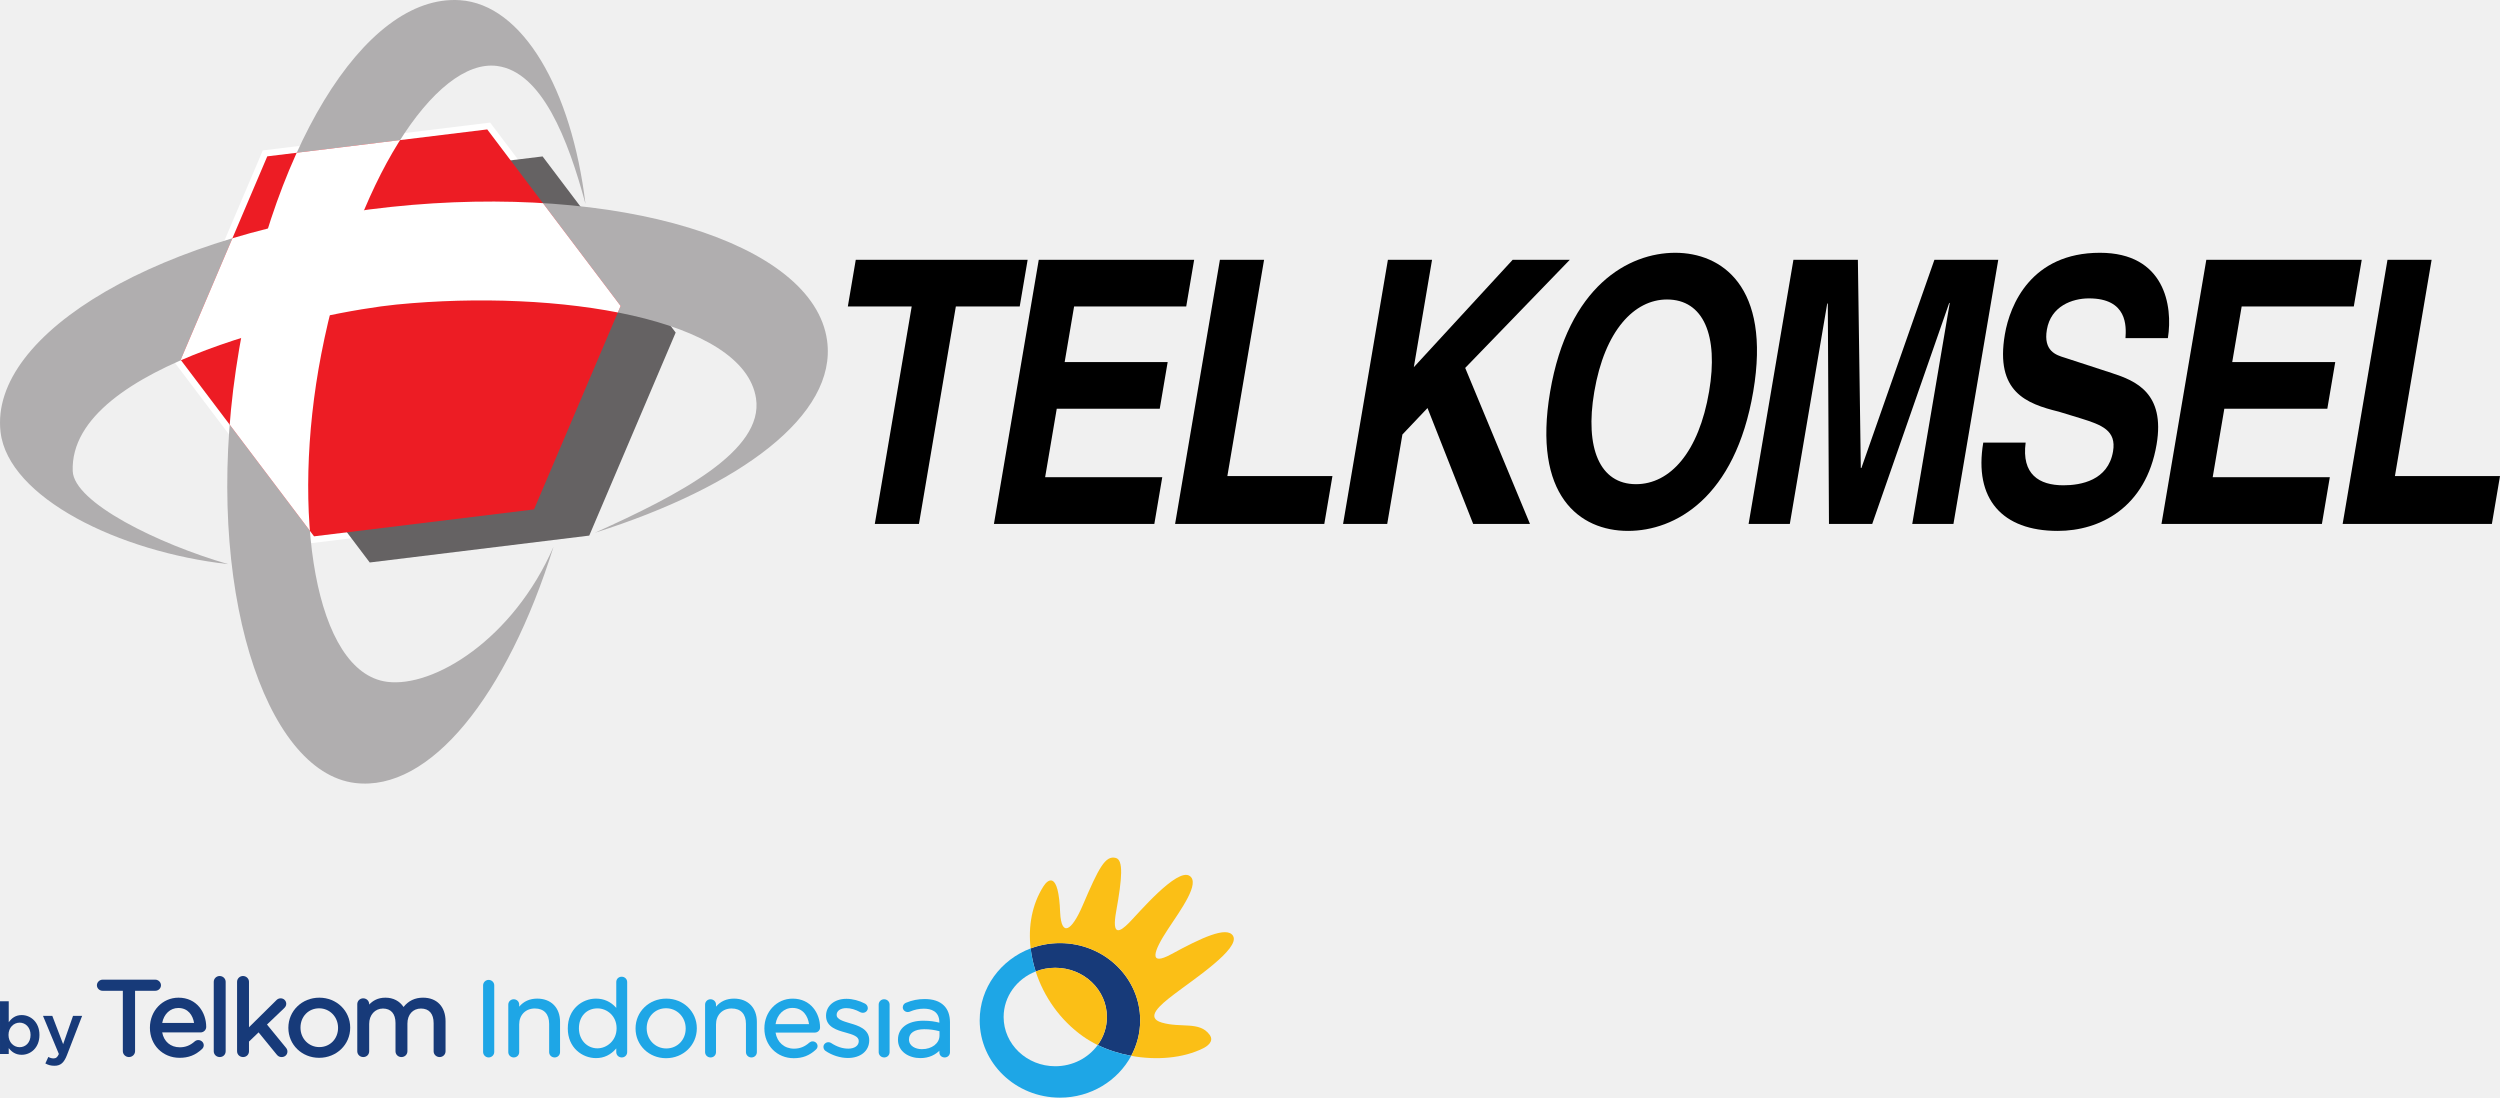
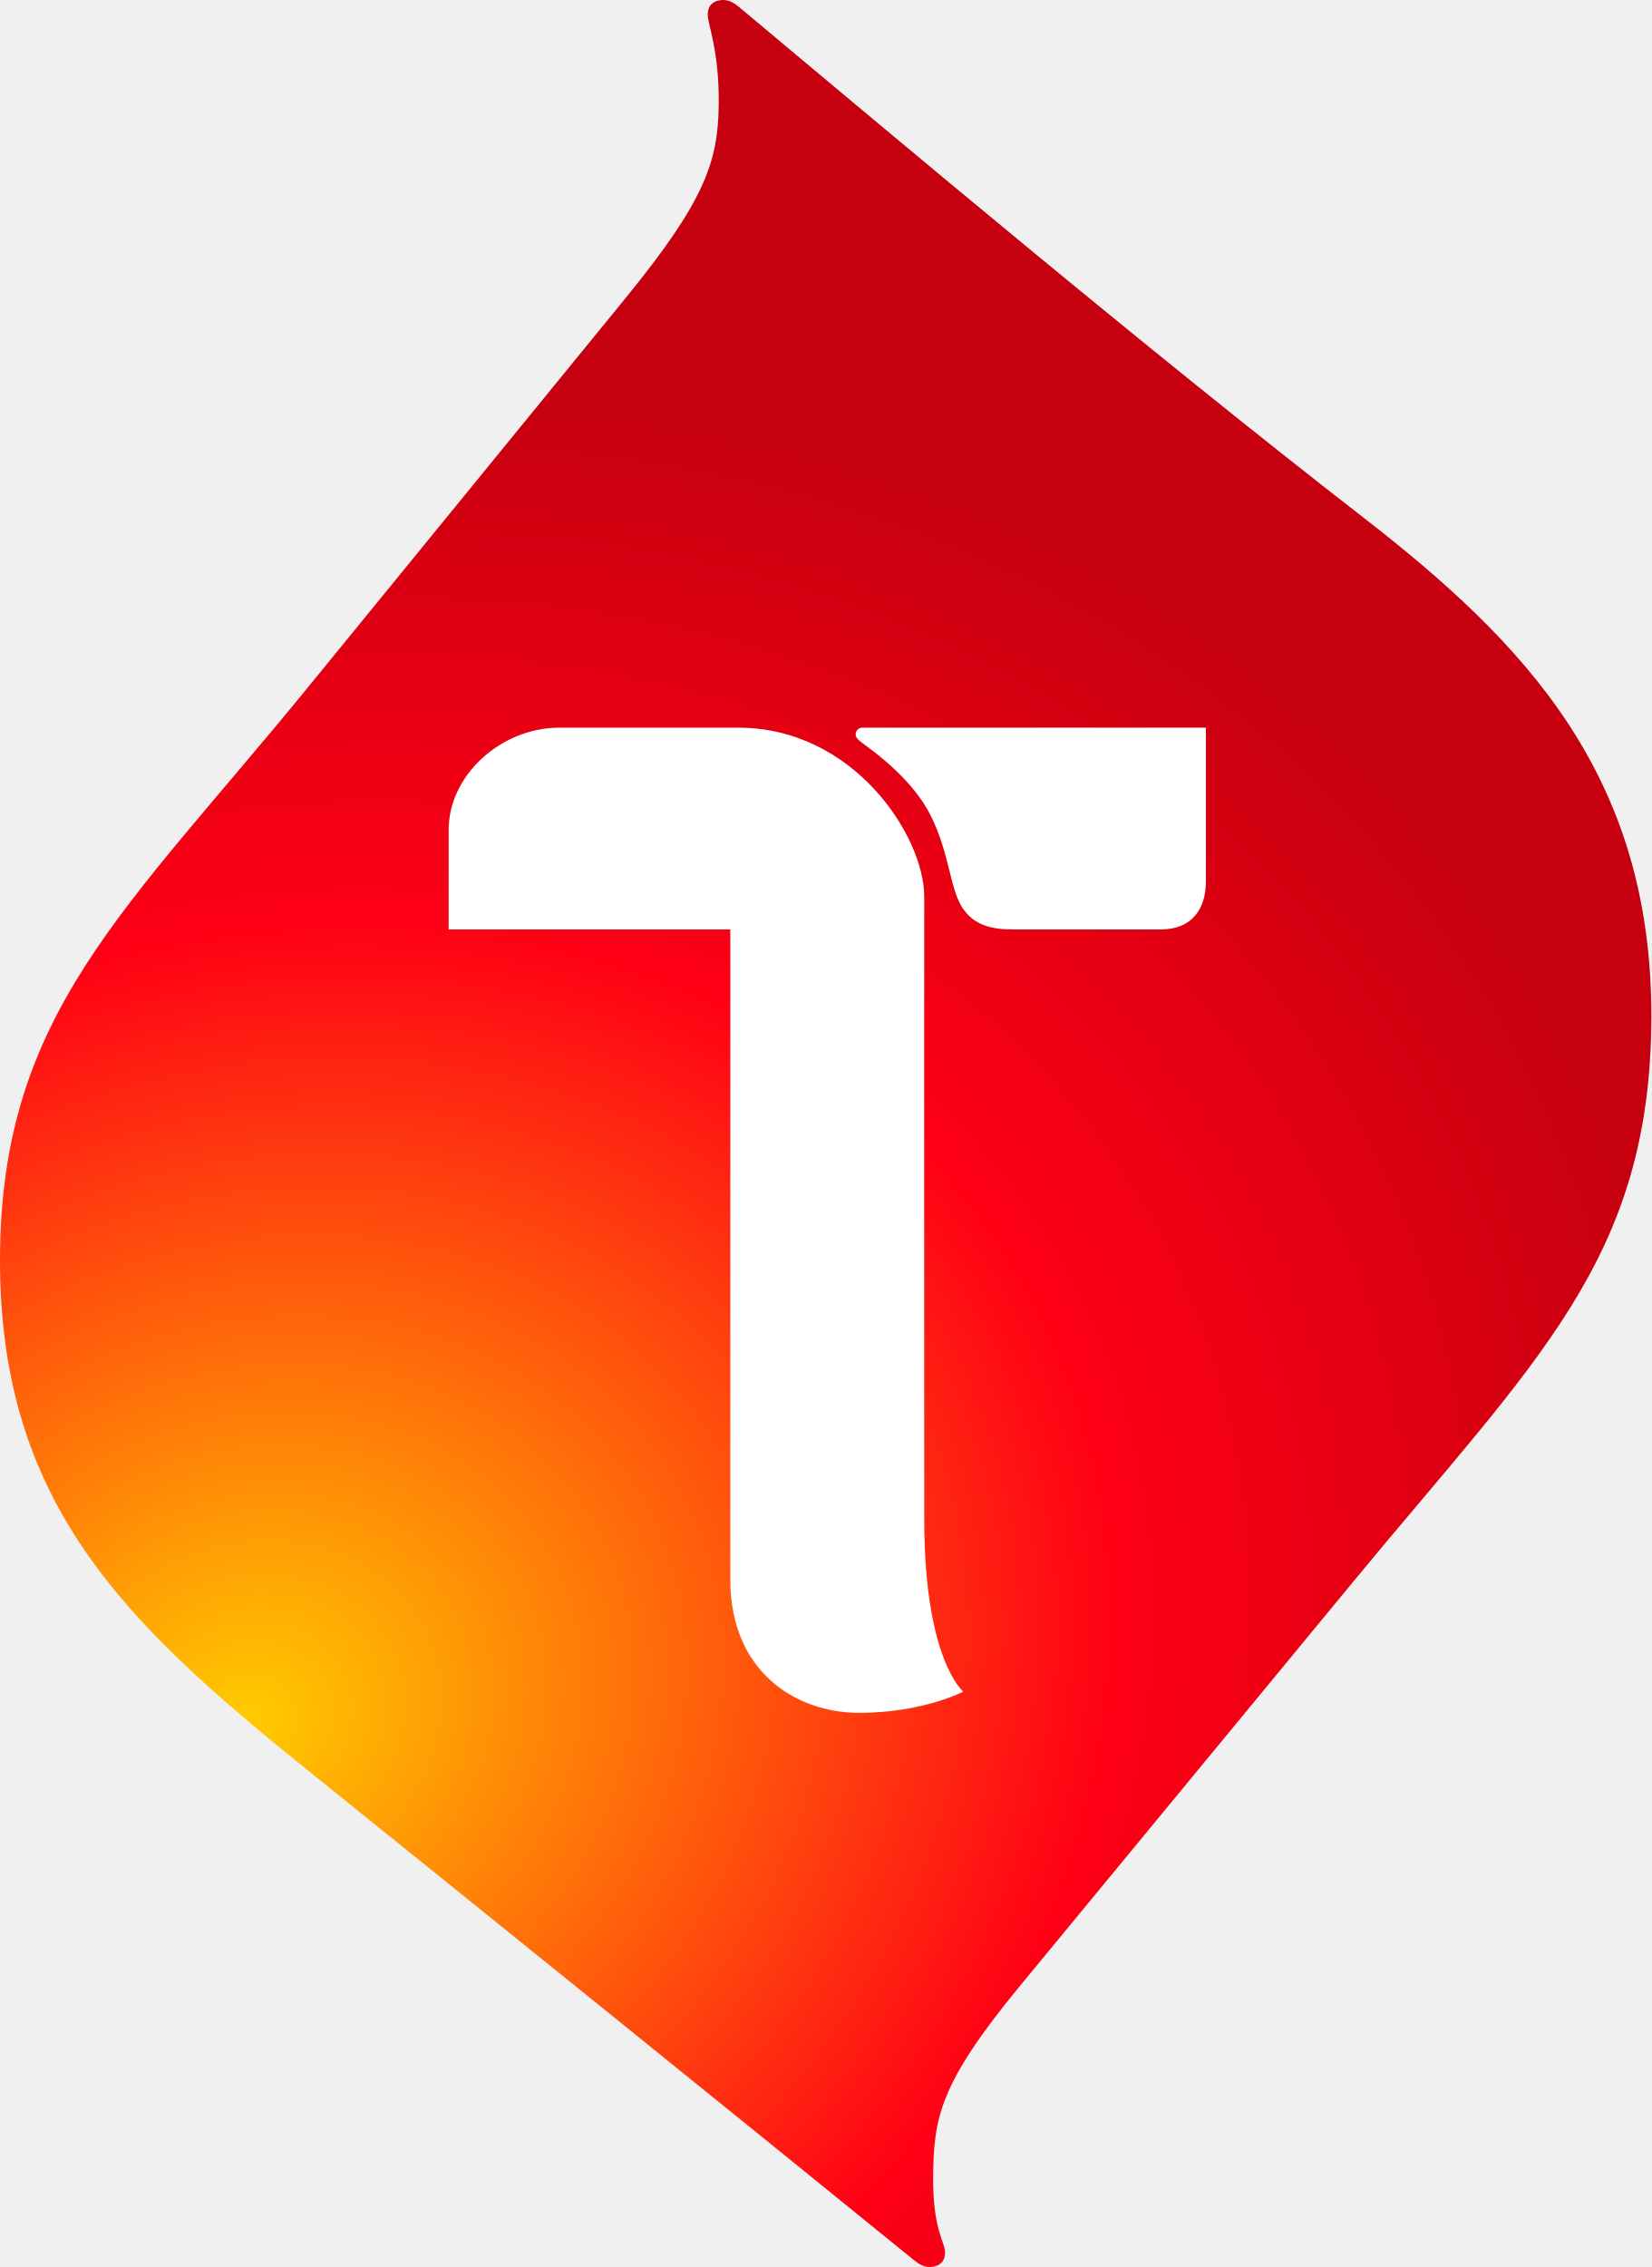
- <svg xmlns="http://www.w3.org/2000/svg" viewBox="0 0 1000 439.061" height="439.061" width="1000" xml:space="preserve" id="svg2" version="1.1">
-   <defs id="defs6">
-     <clipPath id="clipPath40" clipPathUnits="userSpaceOnUse">
-       <path id="path38" d="m 565.879,2409.88 292.047,686.12 741.704,90.8 449.75,-595.26 -292,-686.13 -741.71,-90.79 z" />
-     </clipPath>
-     <clipPath id="clipPath60" clipPathUnits="userSpaceOnUse">
-       <path id="path58" d="m 1742.81,1924.7 -717.7,-87.81 -435.184,575.98 282.566,663.77 717.688,87.88 435.16,-575.98 z" />
-     </clipPath>
+ <svg xmlns="http://www.w3.org/2000/svg" xmlns:xlink="http://www.w3.org/1999/xlink" width="546.382pt" height="750pt" viewBox="0 0 546.382 750" version="1.1" id="svg49">
+   <defs id="defs53">
+     <linearGradient id="linearGradient641">
+       <stop style="stop-color:#ffcc00;stop-opacity:1" offset="0" id="stop637" />
+       <stop style="stop-color:#ff0015;stop-opacity:1" offset="0.604" id="stop645" />
+       <stop style="stop-color:#c6000f;stop-opacity:1" offset="1" id="stop639" />
+     </linearGradient>
+     <radialGradient xlink:href="#linearGradient641" id="radialGradient1022" cx="118.556" cy="320.023" fx="118.556" fy="320.023" r="83.799" gradientTransform="matrix(5.189974,-2.781792,2.369134,4.42008,-1293.233,-514.8244)" gradientUnits="userSpaceOnUse" />
  </defs>
-   <path id="path14" style="fill:#000000;fill-opacity:1;fill-rule:nonzero;stroke:none" d="m 342.306,103.91 -3.172,18.683 25.545,0 -14.756,86.971 17.659,0 14.756,-86.971 25.546,0 3.172,-18.683 -68.75,0" />
-   <path id="path16" style="fill:#000000;fill-opacity:1;fill-rule:nonzero;stroke:none" d="m 415.505,103.91 -17.933,105.654 64.163,0 3.168,-18.69 -46.85,0 4.644,-27.368 41.198,0 3.173,-18.691 -41.202,0 3.771,-22.222 44.852,0 3.172,-18.683 -62.156,0" />
-   <path id="path18" style="fill:#000000;fill-opacity:1;fill-rule:nonzero;stroke:none" d="m 487.965,103.91 -17.925,105.654 59.68,0 3.254,-19.13 -42.032,0 14.687,-86.524 -17.664,0" />
-   <path id="path20" style="fill:#000000;fill-opacity:1;fill-rule:nonzero;stroke:none" d="m 555.162,103.91 -17.93,105.654 17.654,0 6.075,-35.76 10.04,-10.593 18.268,46.352 22.719,0 -25.91,-62.393 41.844,-43.261 -22.849,0 -39.545,42.967 7.291,-42.967 -17.657,0" />
-   <path id="path22" style="fill:#000000;fill-opacity:1;fill-rule:evenodd;stroke:none" d="m 666.812,119.795 c 14.605,0 20.633,14.419 16.832,36.796 -4.117,24.286 -15.591,37.08 -29.252,37.08 -14.481,0 -20.51,-14.418 -16.684,-36.933 4.167,-24.571 16.032,-36.943 29.105,-36.943 z m 3.286,-18.683 c -18.592,0 -42.862,13.236 -50.053,55.625 -7.038,41.491 11.758,55.624 31.184,55.624 18.715,0 42.83,-13.096 50.071,-55.771 7.177,-42.243 -12.835,-55.478 -31.201,-55.478" />
-   <path id="path24" style="fill:#000000;fill-opacity:1;fill-rule:nonzero;stroke:none" d="m 717.373,103.91 -17.933,105.654 16.49,0 14.956,-88.146 0.238,0 0.463,88.146 17.305,0 30.761,-88.293 0.26,-0.139 -15.013,88.432 16.482,0 17.924,-105.654 -25.541,0 -29.203,83.286 -0.237,0 -1.173,-83.286 -25.779,0" />
-   <path id="path26" style="fill:#000000;fill-opacity:1;fill-rule:nonzero;stroke:none" d="m 839.976,101.112 c -27.433,0 -36.013,20.746 -38.036,32.669 -3.897,22.957 8.49,27.669 21.595,30.891 l 8.735,2.667 c 8.497,2.642 14.367,4.844 12.942,13.235 -1.973,11.63 -12.892,13.546 -19.84,13.546 -9.77,0 -16.792,-4.42 -15.112,-17.076 l -16.954,0 c -3.817,22.524 7.551,35.318 29.798,35.318 16.832,0 35.237,-9.272 39.534,-34.577 3.492,-20.608 -8.398,-25.469 -17.883,-28.559 l -18.96,-6.18 c -3.359,-1.02 -8.499,-2.643 -7.046,-11.181 1.599,-9.419 10.129,-12.51 16.839,-12.51 15.422,0 14.933,11.188 14.606,15.894 l 16.954,0 c 2.079,-12.942 -1.28,-34.136 -27.172,-34.136" />
-   <path id="path28" style="fill:#000000;fill-opacity:1;fill-rule:nonzero;stroke:none" d="m 882.527,103.91 -17.933,105.654 64.171,0 3.165,-18.69 -46.851,0 4.648,-27.368 41.199,0 3.173,-18.691 -41.207,0 3.774,-22.222 44.854,0 3.173,-18.683 -62.166,0" />
-   <path id="path30" style="fill:#000000;fill-opacity:1;fill-rule:nonzero;stroke:none" d="m 954.998,103.91 -17.937,105.654 59.693,0 3.246,-19.13 -42.031,0 14.678,-86.524 -17.649,0" />
-   <path id="path32" style="fill:#ffffff;fill-opacity:1;fill-rule:nonzero;stroke:none" d="M 69.319,144.284 105.124,60.166 196.056,49.035 251.194,122.013 215.396,206.131 124.463,217.262 69.319,144.284" />
-   <g id="g34" transform="matrix(0.1225987,0,0,-0.1225987,-0.05692422,439.7319)">
-     <g clip-path="url(#clipPath40)" id="g36">
-       <path id="path42" style="fill:#ffffff;fill-opacity:1;fill-rule:nonzero;stroke:none" d="m 1806.43,1802.84 c -151.89,-485.84 -403,-800.74 -647.65,-770.73 -294.139,35.98 -493.526,639.96 -388.491,1349.57 105.262,710.93 417.061,1224.98 730.501,1204.49 205.09,-13.37 364.64,-290.62 409.94,-664.84 -56.74,211.72 -142.35,430.96 -288.39,450.19 C 1421.03,3398 1157.25,2991.9 1048.7,2431.7 947.891,1911.33 1027.98,1392.89 1263.41,1362.23 c 152.1,-19.76 411.81,139.15 543.02,440.61" />
-       <path id="path44" style="fill:#ffffff;fill-opacity:1;fill-rule:nonzero;stroke:none" d="m 1941.32,1848.48 c 274.06,123.58 552.07,267.06 525.79,438.67 -39.9,260.28 -644.02,358 -1173.4,305.92 C 1060.21,2570.12 224.613,2401.76 237.75,2049.82 241.578,1947.38 515.629,1812.35 744.98,1746.1 387.977,1785.95 27.551,1963.29 2.281,2177 -35.836,2500.27 530.297,2832.33 1275.63,2911.61 c 739.73,78.56 1379.5,-113.74 1423.39,-436.28 33.03,-242.65 -282.96,-476.6 -757.7,-626.85" />
-     </g>
+   <style type="text/css" id="style2">
+ 	.st0{fill:#FF0025;}
+ </style>
+   <g id="g851">
+     <path id="rect30" style="display:inline;fill:url(#radialGradient1022);fill-opacity:1;fill-rule:evenodd;stroke-width:100.825;paint-order:stroke fill markers" d="M 239.185,8.122638e-4 C 237.009,0.037 234.213,1.01 234.185,4.738 c -0.026,3.728 3.833,11.668 3.62,29.89 -0.222,18.932 -4.56,31.808 -30.993,64.197 L 102.033,227.214 C 41.402,301.507 0.19,335.385 6.4806583e-4,416.428 -0.189,497.47 41.434,537.072 102.077,585.886 c 60.643,48.813 139.202,112.186 200.316,161.826 1.387,1.127 3.115,2.324 5.291,2.287 2.176,-0.036 4.973,-1.009 5,-4.737 0.026,-3.728 -4.144,-7.389 -3.93,-25.611 0.222,-18.932 2.061,-30.318 28.658,-62.573 L 447.43,523.651 C 508.435,449.665 546.192,416.58 546.381,336.507 546.571,256.433 504.596,212.709 450.861,171.03 380.176,116.203 298.015,47.074 244.476,2.288 243.106,1.142 241.361,-0.035 239.185,8.122638e-4 Z" />
+     <path id="path1312-7" style="display:inline;fill:#ffffff;fill-opacity:1;fill-rule:evenodd;stroke:none;stroke-width:141.103;stroke-miterlimit:4;stroke-dasharray:none;stroke-opacity:1;paint-order:stroke fill markers" d="m 148.446,274.507 v 32.989 h 93.198 v 215.18 c 0,30.211 21.527,43.991 42.612,43.991 21.086,-3e-5 34.46,-7.022 34.46,-7.022 0,0 -12.859,-10.41 -12.915,-56.679 -0.054,-44.874 -0.005,-186.375 0,-206.333 0.005,-19.958 -23.261,-55.894 -61.544,-55.894 l -59.167,1.8e-4 c -19.392,8e-5 -36.645,15.794 -36.645,33.767 z m 136.873,-33.768 c -1.222,0 -2.206,0.983 -2.206,2.206 0,1.222 1.226,2.129 2.206,2.86 4.059,3.029 16.71,11.998 22.751,24.268 6.041,12.27 6.185,23.406 10.11,29.838 3.925,6.432 10.331,7.585 17.106,7.585 h 48.709 c 10.763,0 14.993,-7.234 14.993,-15.814 v -50.943 z" />
  </g>
-   <path id="path46" style="fill:#656263;fill-opacity:1;fill-rule:nonzero;stroke:none" d="m 235.7,214.237 -87.804,10.757 -53.24,-70.46 34.564,-81.223 87.814,-10.74 53.234,70.459 -34.568,81.207" />
-   <path id="path48" style="fill:#b0aeaf;fill-opacity:1;fill-rule:nonzero;stroke:none" d="m 221.409,218.706 c -18.622,59.563 -49.407,98.177 -79.401,94.49 C 105.947,308.786 81.502,234.738 94.379,147.751 107.284,60.582 145.511,-2.44 183.938,0.072 209.082,1.711 228.642,35.702 234.196,81.581 227.24,55.624 216.744,28.746 198.84,26.388 c -24.68,-3.246 -57.019,46.541 -70.328,115.221 -12.359,63.805 -2.54,127.357 26.323,131.116 18.647,2.423 50.487,-17.06 66.574,-54.018" />
-   <path id="path50" style="fill:#b0aeaf;fill-opacity:1;fill-rule:nonzero;stroke:none" d="m 237.946,213.111 c 33.599,-15.151 67.683,-32.741 64.461,-53.78 -4.892,-31.91 -78.956,-43.89 -143.857,-37.505 -28.627,2.814 -131.07,23.454 -129.459,66.61 0.469,12.55 34.068,29.105 62.186,37.227 C 47.509,220.777 3.321,199.035 0.223,172.835 -4.45,133.202 64.957,92.492 156.334,82.772 c 90.69,-9.631 169.125,13.944 174.506,53.487 4.049,29.749 -34.691,58.431 -92.893,76.851" />
-   <path id="path52" style="fill:#ed1c24;fill-opacity:1;fill-rule:nonzero;stroke:none" d="m 213.609,203.766 -87.989,10.765 -53.353,-70.614 34.642,-81.377 87.988,-10.774 53.35,70.614 -34.638,81.386" />
-   <g id="g54" transform="matrix(0.1225987,0,0,-0.1225987,-0.05692422,439.7319)">
-     <g clip-path="url(#clipPath60)" id="g56">
-       <path id="path62" style="fill:#ffffff;fill-opacity:1;fill-rule:nonzero;stroke:none" d="m 1806.43,1802.84 c -151.89,-485.84 -403,-800.74 -647.65,-770.73 -294.139,35.98 -493.526,639.96 -388.491,1349.57 105.262,710.93 417.061,1224.98 730.501,1204.49 205.09,-13.37 364.64,-290.62 409.94,-664.84 -56.74,211.72 -142.35,430.96 -288.39,450.19 C 1421.03,3398 1157.25,2991.9 1048.7,2431.7 947.891,1911.33 1027.98,1392.89 1263.41,1362.23 c 152.1,-19.76 411.81,139.15 543.02,440.61" />
-       <path id="path64" style="fill:#ffffff;fill-opacity:1;fill-rule:nonzero;stroke:none" d="m 1941.32,1848.48 c 274.06,123.58 552.07,267.06 525.79,438.67 -39.9,260.28 -644.02,358 -1173.4,305.92 C 1060.21,2570.12 224.613,2401.76 237.75,2049.82 241.578,1947.38 515.629,1812.35 744.98,1746.1 387.977,1785.95 27.551,1963.29 2.281,2177 -35.836,2500.27 530.297,2832.33 1275.63,2911.61 c 739.73,78.56 1379.5,-113.74 1423.39,-436.28 33.03,-242.65 -282.96,-476.6 -757.7,-626.85" />
-     </g>
-   </g>
-   <path id="path66" style="fill:#173a79;fill-opacity:1;fill-rule:nonzero;stroke:none" d="m 452.479,422.336 c 2.288,-4.241 3.592,-9.076 3.592,-14.181 0,-17.084 -14.372,-30.916 -32.098,-30.916 -4.139,0 -8.085,0.759 -11.714,2.129 0.358,3.091 1.035,6.181 2.014,9.216 2.418,-0.947 5.06,-1.468 7.837,-1.468 11.409,0 20.657,8.807 20.657,19.686 0,4.167 -1.362,8.04 -3.682,11.205 4.138,2.022 8.708,3.466 13.394,4.33" />
-   <path id="path68" style="fill:#fbbf16;fill-opacity:1;fill-rule:nonzero;stroke:none" d="m 422.11,387.115 c -2.772,0 -5.419,0.521 -7.837,1.468 3.254,10.071 9.79,19.507 18.951,25.981 1.818,1.288 3.788,2.447 5.86,3.449 2.32,-3.172 3.682,-7.045 3.682,-11.212 0,-10.879 -9.248,-19.686 -20.657,-19.686" />
-   <path id="path70" style="fill:#fbbf16;fill-opacity:1;fill-rule:nonzero;stroke:none" d="m 469.474,397.839 c 7.577,-5.823 26.72,-18.375 23.756,-23.462 -2.394,-4.12 -12.857,0.849 -24.673,7.283 -9.276,5.056 -7.274,-1.053 -1.374,-9.983 5.194,-7.853 13.003,-18.463 8.66,-21.325 -5.076,-3.343 -20.619,15.144 -24.252,18.79 -3.633,3.653 -6.964,5.617 -5.13,-4.544 2.434,-13.504 2.915,-20.557 -0.105,-21.406 -4.254,-1.199 -6.919,4.102 -13.269,18.943 -4.563,10.635 -8.521,12.527 -9.023,2.97 -0.631,-17.159 -5.003,-13.221 -6.683,-10.585 -4.6,7.256 -6.157,16.032 -5.126,24.839 3.638,-1.361 7.584,-2.12 11.719,-2.12 17.729,0 32.094,13.832 32.094,30.916 0,5.105 -1.301,9.941 -3.588,14.181 10.108,1.859 20.776,0.97 28.803,-3.026 1.341,-0.669 4.578,-2.651 2.56,-5.406 -4.036,-5.504 -11.31,-2.611 -19.09,-4.86 -6.834,-1.982 -0.749,-7.022 4.721,-11.204" />
-   <path id="path72" style="fill:#1ea6e6;fill-opacity:1;fill-rule:nonzero;stroke:none" d="m 439.085,418.013 c -3.727,5.122 -9.937,8.481 -16.975,8.481 -11.409,0 -20.66,-8.816 -20.66,-19.693 0,-8.23 5.3,-15.266 12.824,-18.218 -0.98,-3.035 -1.656,-6.124 -2.019,-9.216 -11.926,4.517 -20.378,15.69 -20.378,28.787 0,17.068 14.372,30.906 32.098,30.906 12.416,0 23.164,-6.793 28.505,-16.718 -4.681,-0.871 -9.256,-2.315 -13.394,-4.33" />
-   <path id="path74" style="fill:#173a79;fill-opacity:1;fill-rule:nonzero;stroke:none" d="m 64.39,394.11 c 0,-1.214 -1.061,-2.25 -2.312,-2.25 l -20.995,0 c -1.256,0 -2.32,1.035 -2.32,2.25 0,1.216 1.04,2.211 2.32,2.211 l 8.053,0 0,24.138 c 0,1.304 1.093,2.366 2.443,2.366 1.35,0 2.447,-1.061 2.447,-2.366 l 0,-24.138 8.053,0 c 1.281,0 2.312,-0.995 2.312,-2.211" />
-   <path id="path76" style="fill:#173a79;fill-opacity:1;fill-rule:nonzero;stroke:none" d="m 71.398,399.069 c -6.409,0 -11.433,5.269 -11.433,11.988 l 0,0.081 c 0,6.834 5.105,11.988 11.873,11.988 3.588,0 6.341,-1.078 8.918,-3.473 0.465,-0.4 0.742,-0.955 0.742,-1.551 0,-1.141 -0.987,-2.079 -2.194,-2.079 -0.498,0 -0.963,0.18 -1.402,0.53 -1.806,1.614 -3.703,2.366 -5.982,2.366 -3.682,0 -6.373,-2.301 -7.041,-5.947 l 15.334,0 c 1.253,0 2.272,-0.986 2.272,-2.209 0,-5.799 -3.804,-11.694 -11.087,-11.694 z m -0.085,4.126 c 3.959,0 5.831,2.968 6.315,5.985 l -12.746,0 c 0.652,-3.563 3.205,-5.985 6.431,-5.985" />
-   <path id="path78" style="fill:#173a79;fill-opacity:1;fill-rule:nonzero;stroke:none" d="m 87.859,390.401 c -1.3,0 -2.361,1.044 -2.361,2.332 l 0,27.767 c 0,1.306 1.061,2.325 2.406,2.325 1.346,0 2.361,-1.003 2.361,-2.325 l 0,-27.767 c 0,-1.288 -1.081,-2.332 -2.406,-2.332" />
-   <path id="path80" style="fill:#173a79;fill-opacity:1;fill-rule:nonzero;stroke:none" d="m 106.796,409.818 6.838,-6.524 c 0.448,-0.44 0.864,-0.954 0.864,-1.762 0,-1.23 -0.983,-2.202 -2.23,-2.202 -0.709,0 -1.289,0.269 -1.827,0.857 l -10.846,10.715 0,-18.169 c 0,-1.288 -1.077,-2.332 -2.406,-2.332 -1.301,0 -2.362,1.044 -2.362,2.332 l 0,27.767 c 0,1.306 1.057,2.325 2.406,2.325 1.345,0 2.361,-1.003 2.361,-2.325 l 0,-3.866 3.841,-3.684 7.229,8.856 c 0.567,0.716 1.158,1.019 1.99,1.019 1.325,0 2.316,-0.947 2.316,-2.202 0,-0.563 -0.163,-1.003 -0.583,-1.525 l -7.592,-9.28" />
-   <path id="path82" style="fill:#173a79;fill-opacity:1;fill-rule:nonzero;stroke:none" d="m 127.733,399.069 c -6.948,0 -12.387,5.293 -12.387,12.037 l 0,0.072 c 0,6.696 5.407,11.948 12.298,11.948 6.968,0 12.433,-5.276 12.433,-12.02 l 0,-0.099 c 0,-6.679 -5.424,-11.939 -12.343,-11.939 z m -7.535,11.939 c 0,-4.38 3.201,-7.682 7.445,-7.682 4.253,0 7.58,3.417 7.58,7.781 l 0,0.072 c 0,4.364 -3.226,7.658 -7.491,7.658 -4.224,0 -7.535,-3.399 -7.535,-7.73 l 0,-0.099" />
-   <path id="path84" style="fill:#173a79;fill-opacity:1;fill-rule:nonzero;stroke:none" d="m 169.205,399.069 c -3.233,0 -5.79,1.224 -7.789,3.727 -1.599,-2.406 -4.127,-3.727 -7.249,-3.727 -3.103,0 -5.096,1.28 -6.495,2.764 l 0,-0.178 c 0,-1.298 -1.052,-2.326 -2.402,-2.326 -1.301,0 -2.361,1.044 -2.361,2.326 l 0,18.845 c 0,1.306 1.057,2.325 2.405,2.325 1.342,0 2.358,-1.003 2.358,-2.325 l 0,-10.951 c 0,-3.565 2.32,-6.133 5.505,-6.133 3.196,0 5.023,2.088 5.023,5.749 l 0,11.335 c 0,1.306 1.045,2.325 2.365,2.325 1.35,0 2.402,-1.019 2.402,-2.325 l 0,-11.082 c 0,-3.581 2.177,-6.003 5.419,-6.003 3.266,0 5.065,2.079 5.065,5.848 l 0,11.237 c 0,1.306 1.064,2.325 2.405,2.325 1.327,0 2.365,-1.019 2.365,-2.325 l 0,-12.004 c 0,-5.806 -3.454,-9.427 -9.015,-9.427" />
-   <path id="path86" style="fill:#1ea6e6;fill-opacity:1;fill-rule:nonzero;stroke:none" d="m 195.447,391.957 c -1.199,0 -2.209,1.004 -2.209,2.187 l 0,26.65 c 0,1.183 1.01,2.186 2.209,2.186 1.241,0 2.252,-0.979 2.252,-2.186 l 0,-26.65 c 0,-1.208 -1.011,-2.187 -2.252,-2.187" />
-   <path id="path88" style="fill:#1ea6e6;fill-opacity:1;fill-rule:nonzero;stroke:none" d="m 214.881,399.444 c -2.98,0 -5.394,1.085 -7.205,3.222 l 0,-0.833 c 0,-1.19 -0.97,-2.128 -2.201,-2.128 -1.195,0 -2.161,0.954 -2.161,2.128 l 0,19.01 c 0,1.199 0.966,2.137 2.197,2.137 1.231,0 2.165,-0.923 2.165,-2.137 l 0,-11.09 c 0,-3.76 2.57,-6.362 6.251,-6.362 3.645,0 5.729,2.218 5.729,6.108 l 0,11.344 c 0,1.199 0.967,2.137 2.202,2.137 1.21,0 2.161,-0.938 2.161,-2.137 l 0,-12.143 c 0,-5.627 -3.585,-9.257 -9.139,-9.257" />
-   <path id="path90" style="fill:#1ea6e6;fill-opacity:1;fill-rule:nonzero;stroke:none" d="m 248.666,390.687 c -1.231,0 -2.16,0.913 -2.16,2.137 l 0,10.323 c -2.165,-2.454 -4.893,-3.702 -8.122,-3.702 -5.468,0 -11.267,4.16 -11.267,11.883 l 0,0.089 c 0,7.673 5.799,11.825 11.267,11.825 3.232,0 5.907,-1.28 8.122,-3.881 l 0,1.484 c 0,1.199 0.97,2.137 2.206,2.137 1.211,0 2.158,-0.938 2.158,-2.137 l 0,-28.02 c 0,-1.192 -0.967,-2.137 -2.203,-2.137 z m -2.03,20.591 0,0.074 c 0,4.933 -3.964,7.983 -7.645,7.983 -4.232,0 -7.421,-3.433 -7.421,-7.983 l 0,-0.074 c 0,-4.665 3.05,-7.927 7.421,-7.927 3.755,0 7.645,2.961 7.645,7.927" />
-   <path id="path92" style="fill:#1ea6e6;fill-opacity:1;fill-rule:nonzero;stroke:none" d="m 266.502,399.444 c -6.883,0 -12.281,5.236 -12.281,11.907 l 0,0.097 c 0,6.63 5.358,11.833 12.191,11.833 6.906,0 12.314,-5.235 12.314,-11.93 l 0,-0.074 c 0,-6.638 -5.371,-11.834 -12.224,-11.834 z m -7.825,11.834 c 0,-4.542 3.324,-7.976 7.736,-7.976 4.407,0 7.861,3.54 7.861,8.05 l 0,0.097 c 0,4.519 -3.34,7.936 -7.772,7.936 -4.391,0 -7.825,-3.531 -7.825,-8.033 l 0,-0.074" />
-   <path id="path94" style="fill:#1ea6e6;fill-opacity:1;fill-rule:nonzero;stroke:none" d="m 293.609,399.444 c -2.989,0 -5.407,1.085 -7.209,3.222 l 0,-0.833 c 0,-1.19 -0.97,-2.128 -2.207,-2.128 -1.186,0 -2.16,0.954 -2.16,2.128 l 0,19.01 c 0,1.199 0.975,2.137 2.206,2.137 1.236,0 2.161,-0.923 2.161,-2.137 l 0,-11.09 c 0,-3.76 2.573,-6.362 6.248,-6.362 3.649,0 5.731,2.218 5.731,6.108 l 0,11.344 c 0,1.199 0.967,2.137 2.207,2.137 1.211,0 2.16,-0.938 2.16,-2.137 l 0,-12.143 c 0,-5.627 -3.584,-9.257 -9.137,-9.257" />
-   <path id="path96" style="fill:#1ea6e6;fill-opacity:1;fill-rule:nonzero;stroke:none" d="m 317.058,399.453 c -6.341,0 -11.307,5.211 -11.307,11.874 l 0,0.089 c 0,6.751 5.052,11.865 11.749,11.865 3.566,0 6.291,-1.06 8.848,-3.441 0.432,-0.375 0.672,-0.873 0.672,-1.403 0,-1.051 -0.885,-1.89 -1.978,-1.89 -0.456,0 -0.872,0.155 -1.284,0.48 -1.86,1.664 -3.816,2.438 -6.174,2.438 -3.848,0 -6.748,-2.561 -7.36,-6.434 l 15.727,0 c 1.149,0 2.071,-0.905 2.071,-2.007 0,-5.756 -3.759,-11.571 -10.964,-11.571 z m -6.834,10.192 c 0.596,-3.841 3.311,-6.475 6.753,-6.475 4.241,0 6.185,3.247 6.634,6.475 l -13.387,0" />
-   <path id="path98" style="fill:#1ea6e6;fill-opacity:1;fill-rule:nonzero;stroke:none" d="m 340.093,409.328 -0.083,-0.024 c -2.756,-0.815 -5.353,-1.591 -5.353,-3.271 l 0,-0.09 c 0,-1.598 1.545,-2.69 3.853,-2.69 1.757,0 3.706,0.57 5.638,1.639 0.192,0.09 0.542,0.227 0.987,0.227 1.097,0 1.986,-0.84 1.986,-1.874 0,-0.725 -0.4,-1.394 -1.069,-1.778 -2.353,-1.232 -5.055,-1.941 -7.461,-1.941 -4.812,0 -8.175,2.781 -8.175,6.762 l 0,0.081 c 0,4.494 4.525,5.749 7.824,6.647 2.98,0.816 5.259,1.574 5.259,3.384 l 0,0.081 c 0,1.787 -1.676,2.977 -4.159,2.977 -2.304,0 -4.607,-0.75 -6.87,-2.243 -0.265,-0.203 -0.673,-0.335 -1.11,-0.335 -1.096,0 -1.985,0.858 -1.985,1.885 0,0.75 0.416,1.304 0.823,1.589 2.566,1.77 5.909,2.838 8.963,2.838 5.101,0 8.526,-2.838 8.526,-7.045 l 0,-0.089 c 0,-4.519 -4.57,-5.848 -7.595,-6.729" />
-   <path id="path100" style="fill:#1ea6e6;fill-opacity:1;fill-rule:nonzero;stroke:none" d="m 353.633,399.705 c -1.19,0 -2.16,0.954 -2.16,2.128 l 0,19.01 c 0,1.199 0.97,2.137 2.209,2.137 1.227,0 2.157,-0.923 2.157,-2.137 l 0,-19.01 c 0,-1.19 -0.97,-2.128 -2.206,-2.128" />
-   <path id="path102" style="fill:#1ea6e6;fill-opacity:1;fill-rule:nonzero;stroke:none" d="m 377.532,402.176 c -1.742,-1.704 -4.319,-2.561 -7.643,-2.561 -2.723,0 -5.056,0.474 -7.567,1.518 -0.571,0.229 -1.215,0.889 -1.215,1.81 0,1.021 0.905,1.876 1.981,1.876 0.253,0 0.535,-0.057 0.799,-0.146 1.855,-0.808 3.702,-1.199 5.652,-1.199 2.837,0 6.21,0.961 6.21,5.48 l 0,0.113 c -1.66,-0.422 -3.629,-0.782 -6.422,-0.782 -6.255,0 -10.138,2.894 -10.138,7.568 l 0,0.072 c 0,4.804 4.486,7.316 8.922,7.316 3.662,0 6.092,-1.435 7.638,-2.961 l 0,0.685 c 0,1.151 0.908,2.016 2.125,2.016 1.199,0 2.116,-0.906 2.116,-2.097 l 0,-11.963 c 0,-2.894 -0.832,-5.162 -2.458,-6.744 z m -1.734,10.316 0,1.746 c 0,3.09 -3.026,5.431 -7.038,5.431 -2.491,0 -5.161,-1.208 -5.161,-3.866 l 0,-0.081 c 0,-2.536 2.267,-4.037 6.08,-4.037 2.05,0 4.057,0.261 6.12,0.806" />
-   <path id="path104" style="fill:#173a79;fill-opacity:1;fill-rule:nonzero;stroke:none" d="m 3.496,419.229 0,2.373 -3.495,0 0,-21.098 3.495,0 0,8.385 c 1.13,-1.591 2.716,-2.862 5.175,-2.862 3.613,0 7.108,2.862 7.108,7.918 l 0,0.065 c 0,5.056 -3.467,7.909 -7.108,7.909 -2.516,0 -4.102,-1.271 -5.175,-2.689 z m 8.726,-5.22 0,-0.065 c 0,-2.945 -1.994,-4.885 -4.363,-4.885 -2.368,0 -4.452,1.965 -4.452,4.885 l 0,0.065 c 0,2.936 2.084,4.868 4.452,4.868 2.402,0 4.363,-1.866 4.363,-4.868" />
-   <path id="path106" style="fill:#173a79;fill-opacity:1;fill-rule:nonzero;stroke:none" d="m 18.142,425.378 1.187,-2.602 c 0.636,0.359 1.325,0.587 2.051,0.587 0.982,0 1.589,-0.424 2.169,-1.76 l -6.356,-15.259 3.727,0 4.334,11.335 3.96,-11.335 3.641,0 -6.068,15.684 c -1.214,3.13 -2.576,4.281 -5.027,4.281 -1.476,0 -2.545,-0.343 -3.618,-0.93" />
</svg>
